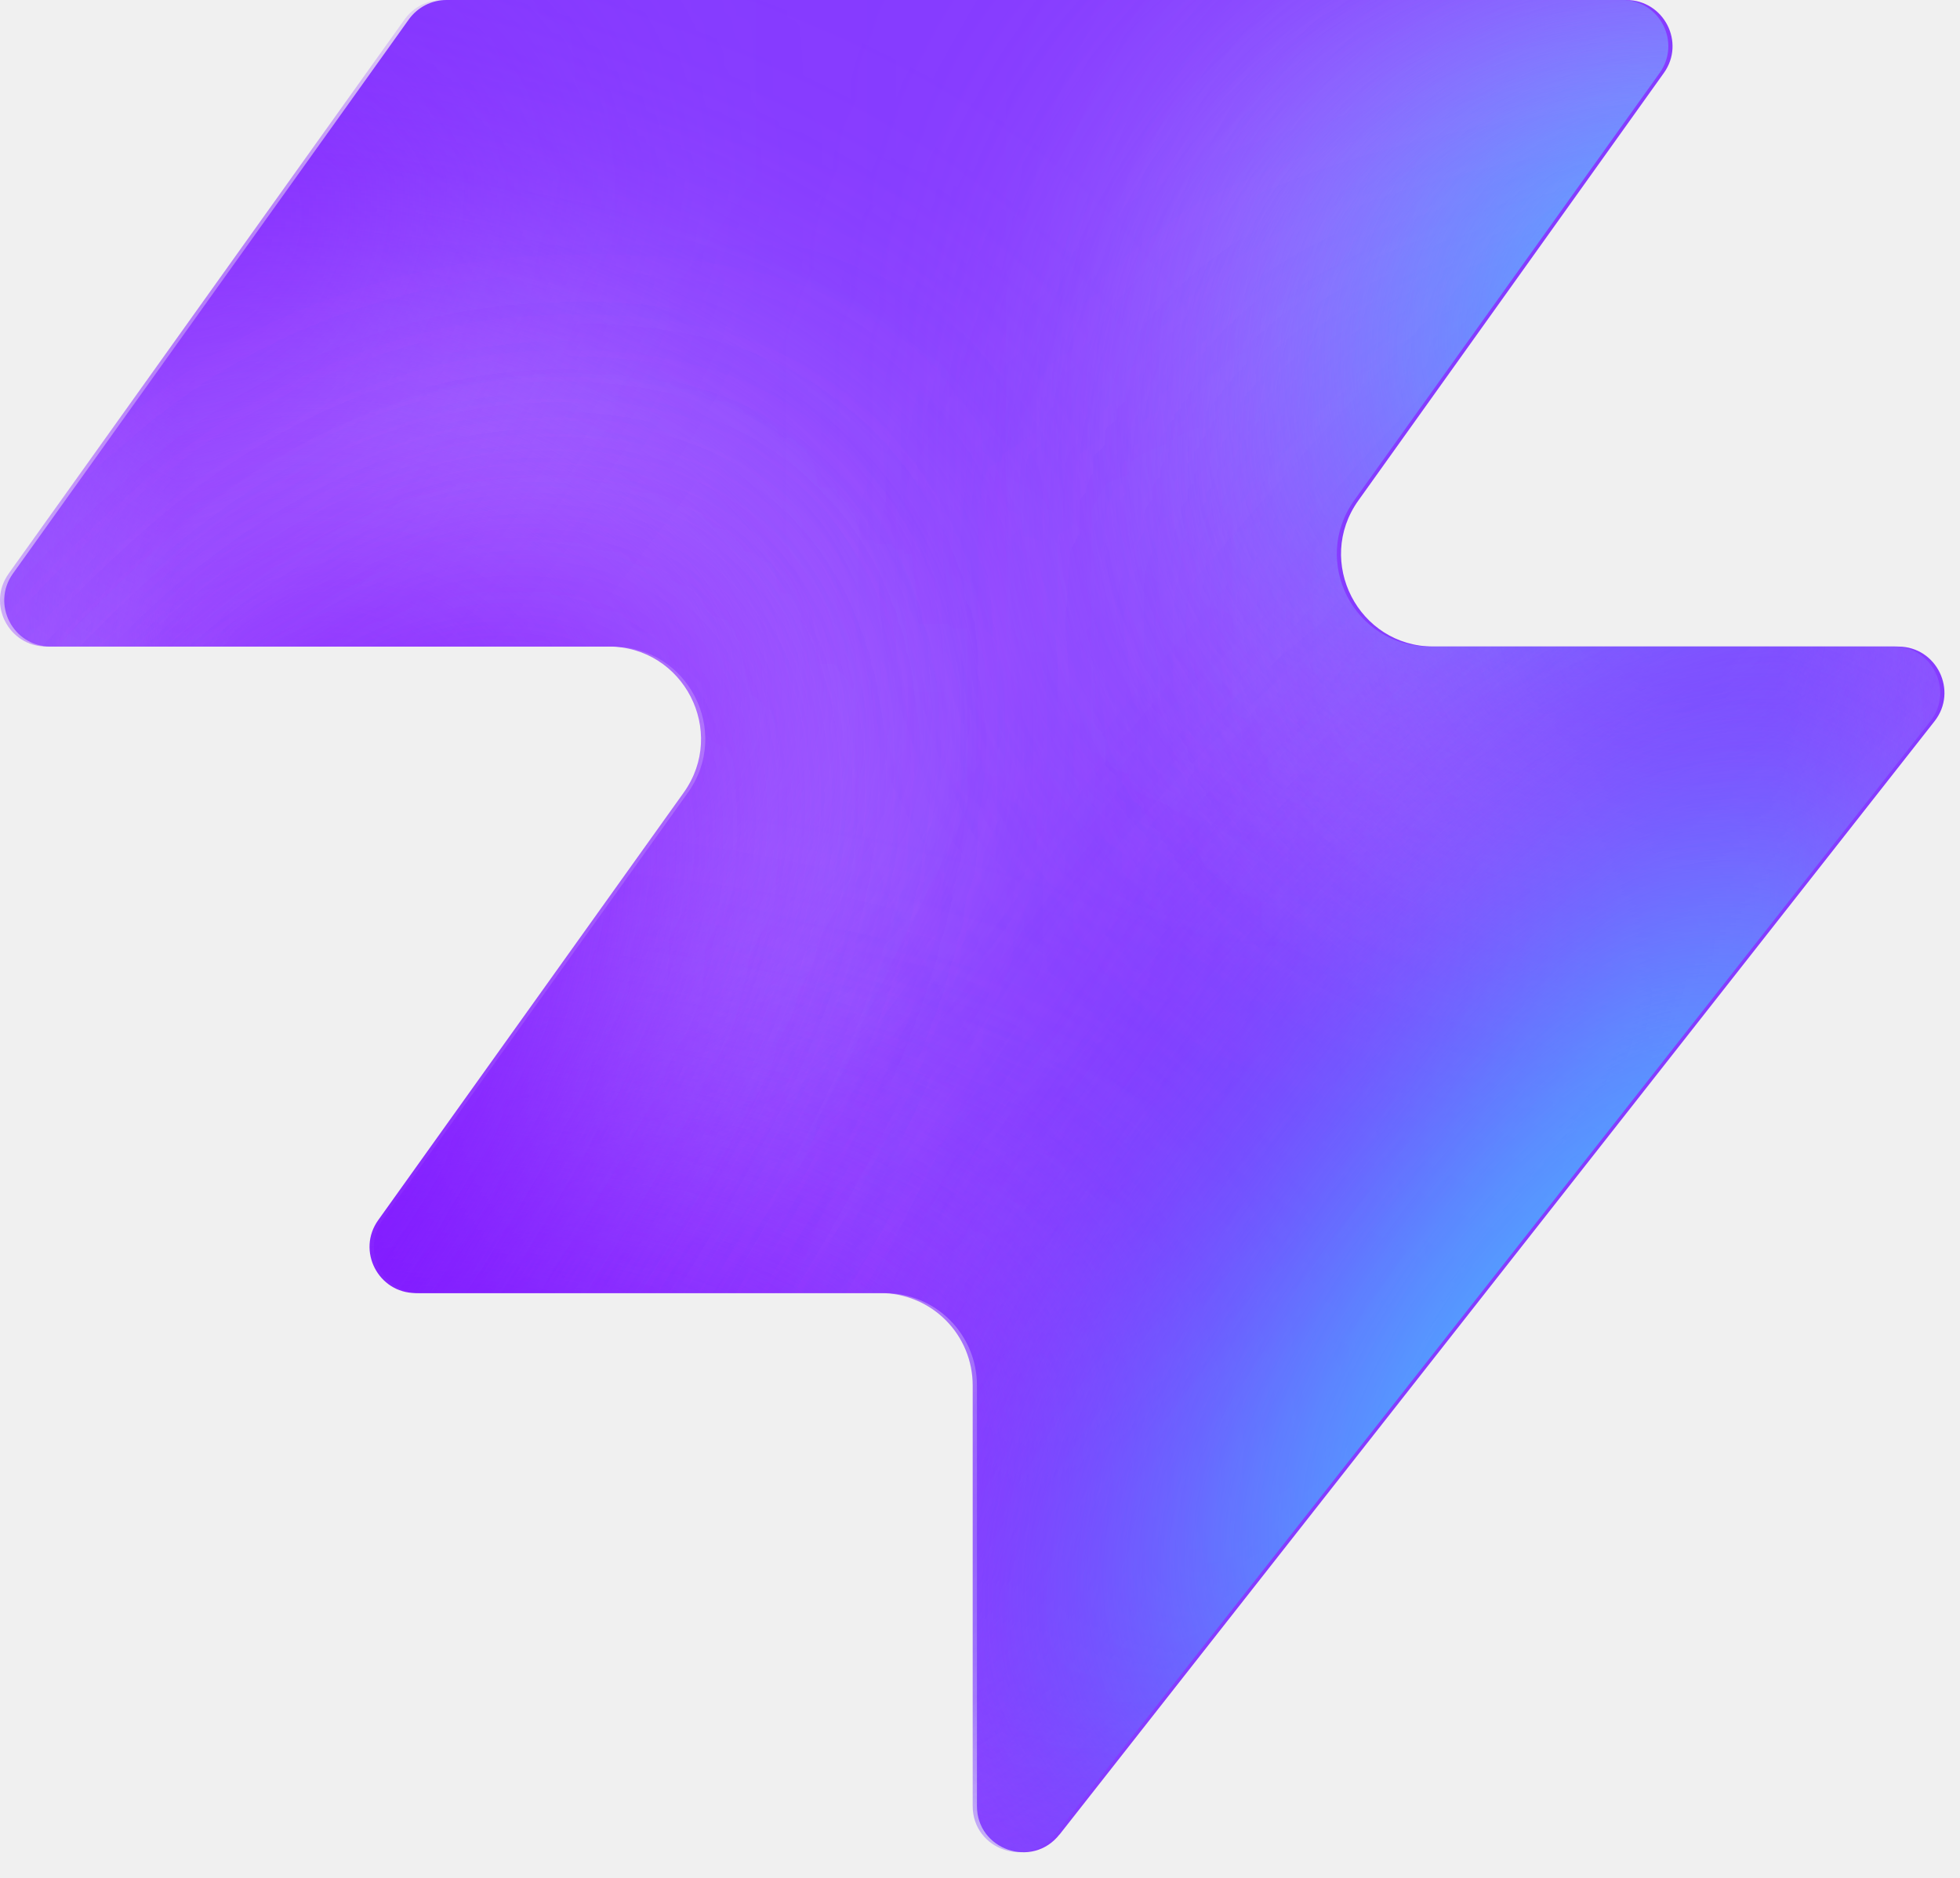
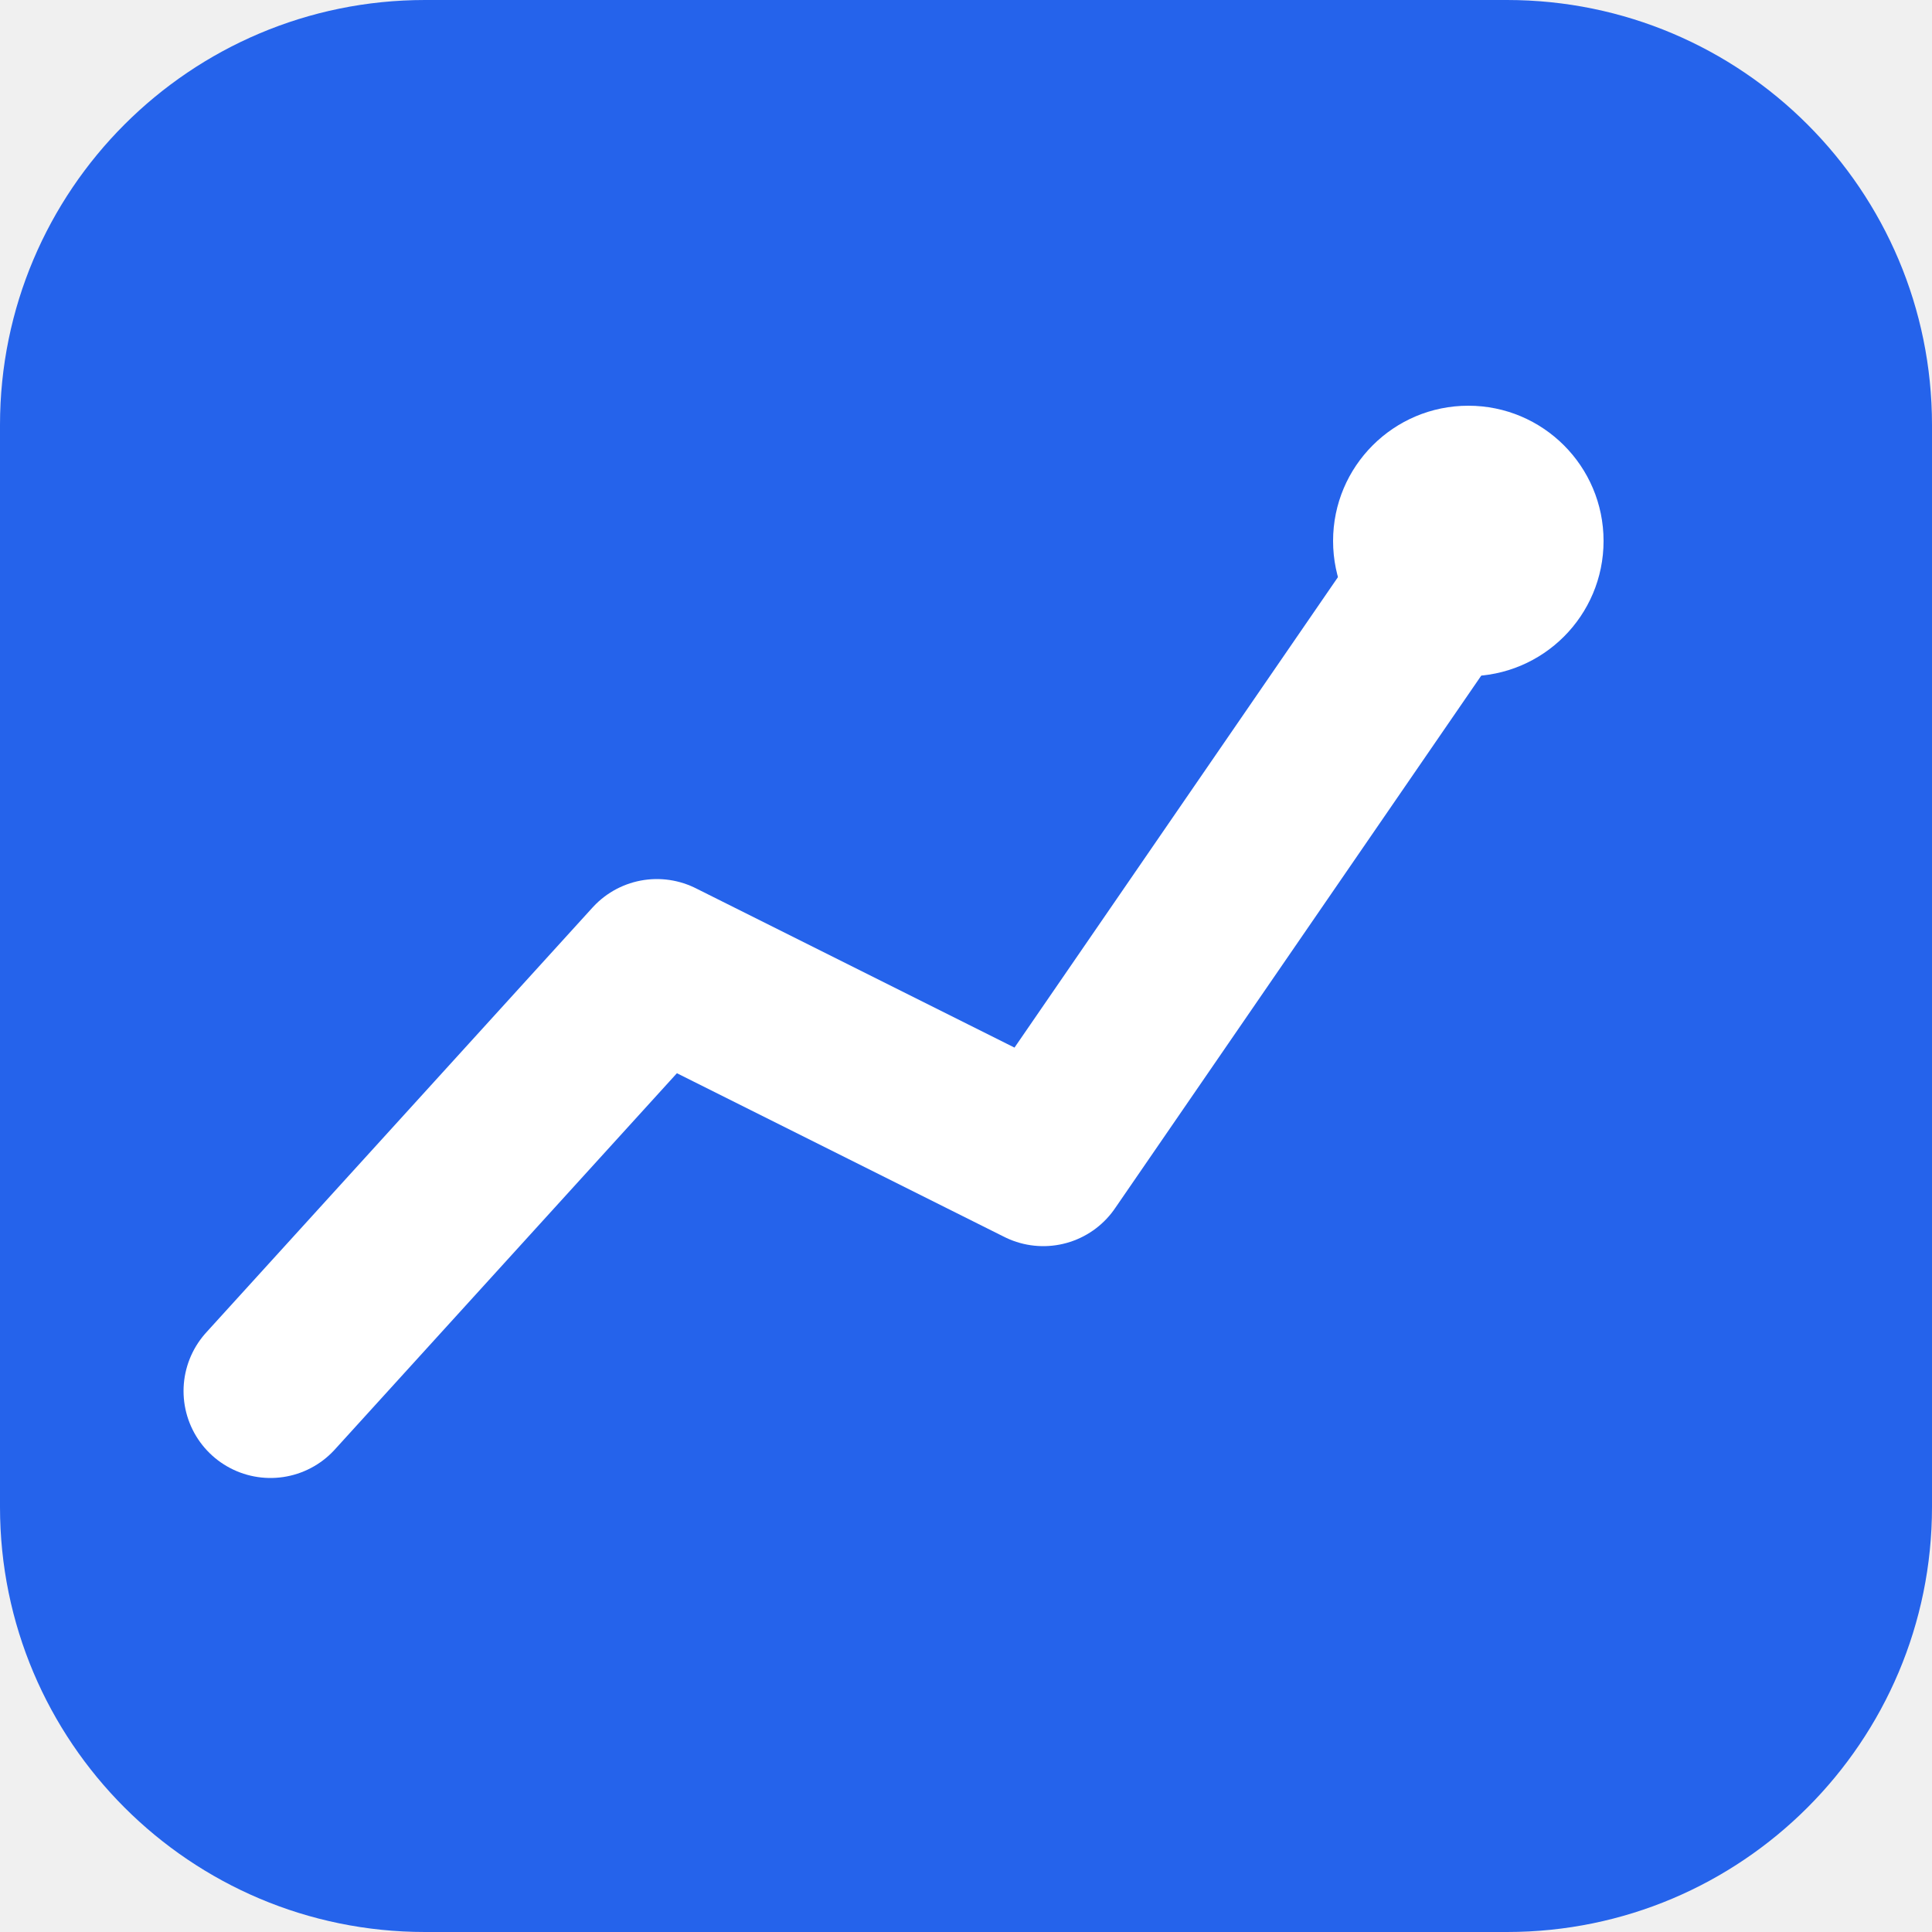
- <svg xmlns="http://www.w3.org/2000/svg" width="48" height="46" fill="none" viewBox="0 0 48 46">
-   <path fill="#863bff" d="M25.946 44.938c-.664.845-2.021.375-2.021-.698V33.937a2.26 2.26 0 0 0-2.262-2.262H10.287c-.92 0-1.456-1.04-.92-1.788l7.48-10.471c1.07-1.497 0-3.578-1.842-3.578H1.237c-.92 0-1.456-1.04-.92-1.788L10.013.474c.214-.297.556-.474.92-.474h28.894c.92 0 1.456 1.04.92 1.788l-7.48 10.471c-1.07 1.498 0 3.579 1.842 3.579h11.377c.943 0 1.473 1.088.89 1.83L25.947 44.94z" style="fill:#863bff;fill:color(display-p3 .525 .23 1);fill-opacity:1" />
-   <mask id="a" width="48" height="46" x="0" y="0" maskUnits="userSpaceOnUse" style="mask-type:alpha">
-     <path fill="#000" d="M25.842 44.938c-.664.844-2.021.375-2.021-.698V33.937a2.26 2.26 0 0 0-2.262-2.262H10.183c-.92 0-1.456-1.04-.92-1.788l7.48-10.471c1.07-1.498 0-3.579-1.842-3.579H1.133c-.92 0-1.456-1.04-.92-1.787L9.91.473c.214-.297.556-.474.92-.474h28.894c.92 0 1.456 1.04.92 1.788l-7.48 10.471c-1.07 1.498 0 3.578 1.842 3.578h11.377c.943 0 1.473 1.088.89 1.832L25.843 44.94z" style="fill:#000;fill-opacity:1" />
-   </mask>
-   <g mask="url(#a)">
-     <g filter="url(#b)">
-       <ellipse cx="5.508" cy="14.704" fill="#ede6ff" rx="5.508" ry="14.704" style="fill:#ede6ff;fill:color(display-p3 .927 .903 1);fill-opacity:1" transform="matrix(.00324 1 1 -.00324 -4.47 31.516)" />
-     </g>
-     <g filter="url(#c)">
-       <ellipse cx="10.399" cy="29.851" fill="#ede6ff" rx="10.399" ry="29.851" style="fill:#ede6ff;fill:color(display-p3 .927 .903 1);fill-opacity:1" transform="matrix(.00324 1 1 -.00324 -39.328 7.883)" />
-     </g>
-     <g filter="url(#d)">
-       <ellipse cx="5.508" cy="30.487" fill="#7e14ff" rx="5.508" ry="30.487" style="fill:#7e14ff;fill:color(display-p3 .492 .077 1);fill-opacity:1" transform="rotate(89.814 -25.913 -14.639)scale(1 -1)" />
-     </g>
-     <g filter="url(#e)">
-       <ellipse cx="5.508" cy="30.599" fill="#7e14ff" rx="5.508" ry="30.599" style="fill:#7e14ff;fill:color(display-p3 .492 .077 1);fill-opacity:1" transform="rotate(89.814 -32.644 -3.334)scale(1 -1)" />
-     </g>
-     <g filter="url(#f)">
-       <ellipse cx="5.508" cy="30.599" fill="#7e14ff" rx="5.508" ry="30.599" style="fill:#7e14ff;fill:color(display-p3 .492 .077 1);fill-opacity:1" transform="matrix(.00324 1 1 -.00324 -34.34 30.47)" />
-     </g>
-     <g filter="url(#g)">
-       <ellipse cx="14.072" cy="22.078" fill="#ede6ff" rx="14.072" ry="22.078" style="fill:#ede6ff;fill:color(display-p3 .927 .903 1);fill-opacity:1" transform="rotate(93.35 24.506 48.493)scale(-1 1)" />
-     </g>
-     <g filter="url(#h)">
-       <ellipse cx="3.47" cy="21.501" fill="#7e14ff" rx="3.47" ry="21.501" style="fill:#7e14ff;fill:color(display-p3 .492 .077 1);fill-opacity:1" transform="rotate(89.009 28.708 47.59)scale(-1 1)" />
-     </g>
-     <g filter="url(#i)">
-       <ellipse cx="3.47" cy="21.501" fill="#7e14ff" rx="3.47" ry="21.501" style="fill:#7e14ff;fill:color(display-p3 .492 .077 1);fill-opacity:1" transform="rotate(89.009 28.708 47.59)scale(-1 1)" />
-     </g>
-     <g filter="url(#j)">
-       <ellipse cx=".387" cy="8.972" fill="#7e14ff" rx="4.407" ry="29.108" style="fill:#7e14ff;fill:color(display-p3 .492 .077 1);fill-opacity:1" transform="rotate(39.51 .387 8.972)" />
-     </g>
-     <g filter="url(#k)">
-       <ellipse cx="47.523" cy="-6.092" fill="#7e14ff" rx="4.407" ry="29.108" style="fill:#7e14ff;fill:color(display-p3 .492 .077 1);fill-opacity:1" transform="rotate(37.892 47.523 -6.092)" />
-     </g>
-     <g filter="url(#l)">
-       <ellipse cx="41.412" cy="6.333" fill="#47bfff" rx="5.971" ry="9.665" style="fill:#47bfff;fill:color(display-p3 .28 .748 1);fill-opacity:1" transform="rotate(37.892 41.412 6.333)" />
-     </g>
-     <g filter="url(#m)">
-       <ellipse cx="-1.879" cy="38.332" fill="#7e14ff" rx="4.407" ry="29.108" style="fill:#7e14ff;fill:color(display-p3 .492 .077 1);fill-opacity:1" transform="rotate(37.892 -1.88 38.332)" />
-     </g>
-     <g filter="url(#n)">
-       <ellipse cx="-1.879" cy="38.332" fill="#7e14ff" rx="4.407" ry="29.108" style="fill:#7e14ff;fill:color(display-p3 .492 .077 1);fill-opacity:1" transform="rotate(37.892 -1.88 38.332)" />
-     </g>
-     <g filter="url(#o)">
-       <ellipse cx="35.651" cy="29.907" fill="#7e14ff" rx="4.407" ry="29.108" style="fill:#7e14ff;fill:color(display-p3 .492 .077 1);fill-opacity:1" transform="rotate(37.892 35.651 29.907)" />
-     </g>
-     <g filter="url(#p)">
-       <ellipse cx="38.418" cy="32.4" fill="#47bfff" rx="5.971" ry="15.297" style="fill:#47bfff;fill:color(display-p3 .28 .748 1);fill-opacity:1" transform="rotate(37.892 38.418 32.4)" />
-     </g>
-   </g>
-   <defs>
-     <filter id="b" width="60.045" height="41.654" x="-19.77" y="16.149" color-interpolation-filters="sRGB" filterUnits="userSpaceOnUse">
-       <feFlood flood-opacity="0" result="BackgroundImageFix" />
-       <feBlend in="SourceGraphic" in2="BackgroundImageFix" result="shape" />
-       <feGaussianBlur result="effect1_foregroundBlur_2002_17158" stdDeviation="7.659" />
-     </filter>
-     <filter id="c" width="90.34" height="51.437" x="-54.613" y="-7.533" color-interpolation-filters="sRGB" filterUnits="userSpaceOnUse">
-       <feFlood flood-opacity="0" result="BackgroundImageFix" />
-       <feBlend in="SourceGraphic" in2="BackgroundImageFix" result="shape" />
-       <feGaussianBlur result="effect1_foregroundBlur_2002_17158" stdDeviation="7.659" />
-     </filter>
-     <filter id="d" width="79.355" height="29.4" x="-49.64" y="2.03" color-interpolation-filters="sRGB" filterUnits="userSpaceOnUse">
-       <feFlood flood-opacity="0" result="BackgroundImageFix" />
-       <feBlend in="SourceGraphic" in2="BackgroundImageFix" result="shape" />
-       <feGaussianBlur result="effect1_foregroundBlur_2002_17158" stdDeviation="4.596" />
-     </filter>
-     <filter id="e" width="79.579" height="29.4" x="-45.045" y="20.029" color-interpolation-filters="sRGB" filterUnits="userSpaceOnUse">
-       <feFlood flood-opacity="0" result="BackgroundImageFix" />
-       <feBlend in="SourceGraphic" in2="BackgroundImageFix" result="shape" />
-       <feGaussianBlur result="effect1_foregroundBlur_2002_17158" stdDeviation="4.596" />
-     </filter>
-     <filter id="f" width="79.579" height="29.4" x="-43.513" y="21.178" color-interpolation-filters="sRGB" filterUnits="userSpaceOnUse">
-       <feFlood flood-opacity="0" result="BackgroundImageFix" />
-       <feBlend in="SourceGraphic" in2="BackgroundImageFix" result="shape" />
-       <feGaussianBlur result="effect1_foregroundBlur_2002_17158" stdDeviation="4.596" />
-     </filter>
-     <filter id="g" width="74.749" height="58.852" x="15.756" y="-17.901" color-interpolation-filters="sRGB" filterUnits="userSpaceOnUse">
-       <feFlood flood-opacity="0" result="BackgroundImageFix" />
-       <feBlend in="SourceGraphic" in2="BackgroundImageFix" result="shape" />
-       <feGaussianBlur result="effect1_foregroundBlur_2002_17158" stdDeviation="7.659" />
-     </filter>
-     <filter id="h" width="61.377" height="25.362" x="23.548" y="2.284" color-interpolation-filters="sRGB" filterUnits="userSpaceOnUse">
-       <feFlood flood-opacity="0" result="BackgroundImageFix" />
-       <feBlend in="SourceGraphic" in2="BackgroundImageFix" result="shape" />
-       <feGaussianBlur result="effect1_foregroundBlur_2002_17158" stdDeviation="4.596" />
-     </filter>
-     <filter id="i" width="61.377" height="25.362" x="23.548" y="2.284" color-interpolation-filters="sRGB" filterUnits="userSpaceOnUse">
-       <feFlood flood-opacity="0" result="BackgroundImageFix" />
-       <feBlend in="SourceGraphic" in2="BackgroundImageFix" result="shape" />
-       <feGaussianBlur result="effect1_foregroundBlur_2002_17158" stdDeviation="4.596" />
-     </filter>
-     <filter id="j" width="56.045" height="63.649" x="-27.636" y="-22.853" color-interpolation-filters="sRGB" filterUnits="userSpaceOnUse">
-       <feFlood flood-opacity="0" result="BackgroundImageFix" />
-       <feBlend in="SourceGraphic" in2="BackgroundImageFix" result="shape" />
-       <feGaussianBlur result="effect1_foregroundBlur_2002_17158" stdDeviation="4.596" />
-     </filter>
-     <filter id="k" width="54.814" height="64.646" x="20.116" y="-38.415" color-interpolation-filters="sRGB" filterUnits="userSpaceOnUse">
-       <feFlood flood-opacity="0" result="BackgroundImageFix" />
-       <feBlend in="SourceGraphic" in2="BackgroundImageFix" result="shape" />
-       <feGaussianBlur result="effect1_foregroundBlur_2002_17158" stdDeviation="4.596" />
-     </filter>
-     <filter id="l" width="33.541" height="35.313" x="24.641" y="-11.323" color-interpolation-filters="sRGB" filterUnits="userSpaceOnUse">
-       <feFlood flood-opacity="0" result="BackgroundImageFix" />
-       <feBlend in="SourceGraphic" in2="BackgroundImageFix" result="shape" />
-       <feGaussianBlur result="effect1_foregroundBlur_2002_17158" stdDeviation="4.596" />
-     </filter>
-     <filter id="m" width="54.814" height="64.646" x="-29.286" y="6.009" color-interpolation-filters="sRGB" filterUnits="userSpaceOnUse">
-       <feFlood flood-opacity="0" result="BackgroundImageFix" />
-       <feBlend in="SourceGraphic" in2="BackgroundImageFix" result="shape" />
-       <feGaussianBlur result="effect1_foregroundBlur_2002_17158" stdDeviation="4.596" />
-     </filter>
-     <filter id="n" width="54.814" height="64.646" x="-29.286" y="6.009" color-interpolation-filters="sRGB" filterUnits="userSpaceOnUse">
-       <feFlood flood-opacity="0" result="BackgroundImageFix" />
-       <feBlend in="SourceGraphic" in2="BackgroundImageFix" result="shape" />
-       <feGaussianBlur result="effect1_foregroundBlur_2002_17158" stdDeviation="4.596" />
-     </filter>
-     <filter id="o" width="54.814" height="64.646" x="8.244" y="-2.416" color-interpolation-filters="sRGB" filterUnits="userSpaceOnUse">
-       <feFlood flood-opacity="0" result="BackgroundImageFix" />
-       <feBlend in="SourceGraphic" in2="BackgroundImageFix" result="shape" />
-       <feGaussianBlur result="effect1_foregroundBlur_2002_17158" stdDeviation="4.596" />
-     </filter>
-     <filter id="p" width="39.409" height="43.623" x="18.713" y="10.588" color-interpolation-filters="sRGB" filterUnits="userSpaceOnUse">
-       <feFlood flood-opacity="0" result="BackgroundImageFix" />
-       <feBlend in="SourceGraphic" in2="BackgroundImageFix" result="shape" />
-       <feGaussianBlur result="effect1_foregroundBlur_2002_17158" stdDeviation="4.596" />
-     </filter>
-   </defs>
+ <svg xmlns="http://www.w3.org/2000/svg" viewBox="0 0 100 100">
+   <rect width="100" height="100" rx="22" fill="#2563EB" />
+   <polyline points="14,72 34,50 54,60 76,28" fill="none" stroke="white" stroke-width="9" stroke-linecap="round" stroke-linejoin="round" />
+   <circle cx="76" cy="28" r="7" fill="white" />
</svg>
